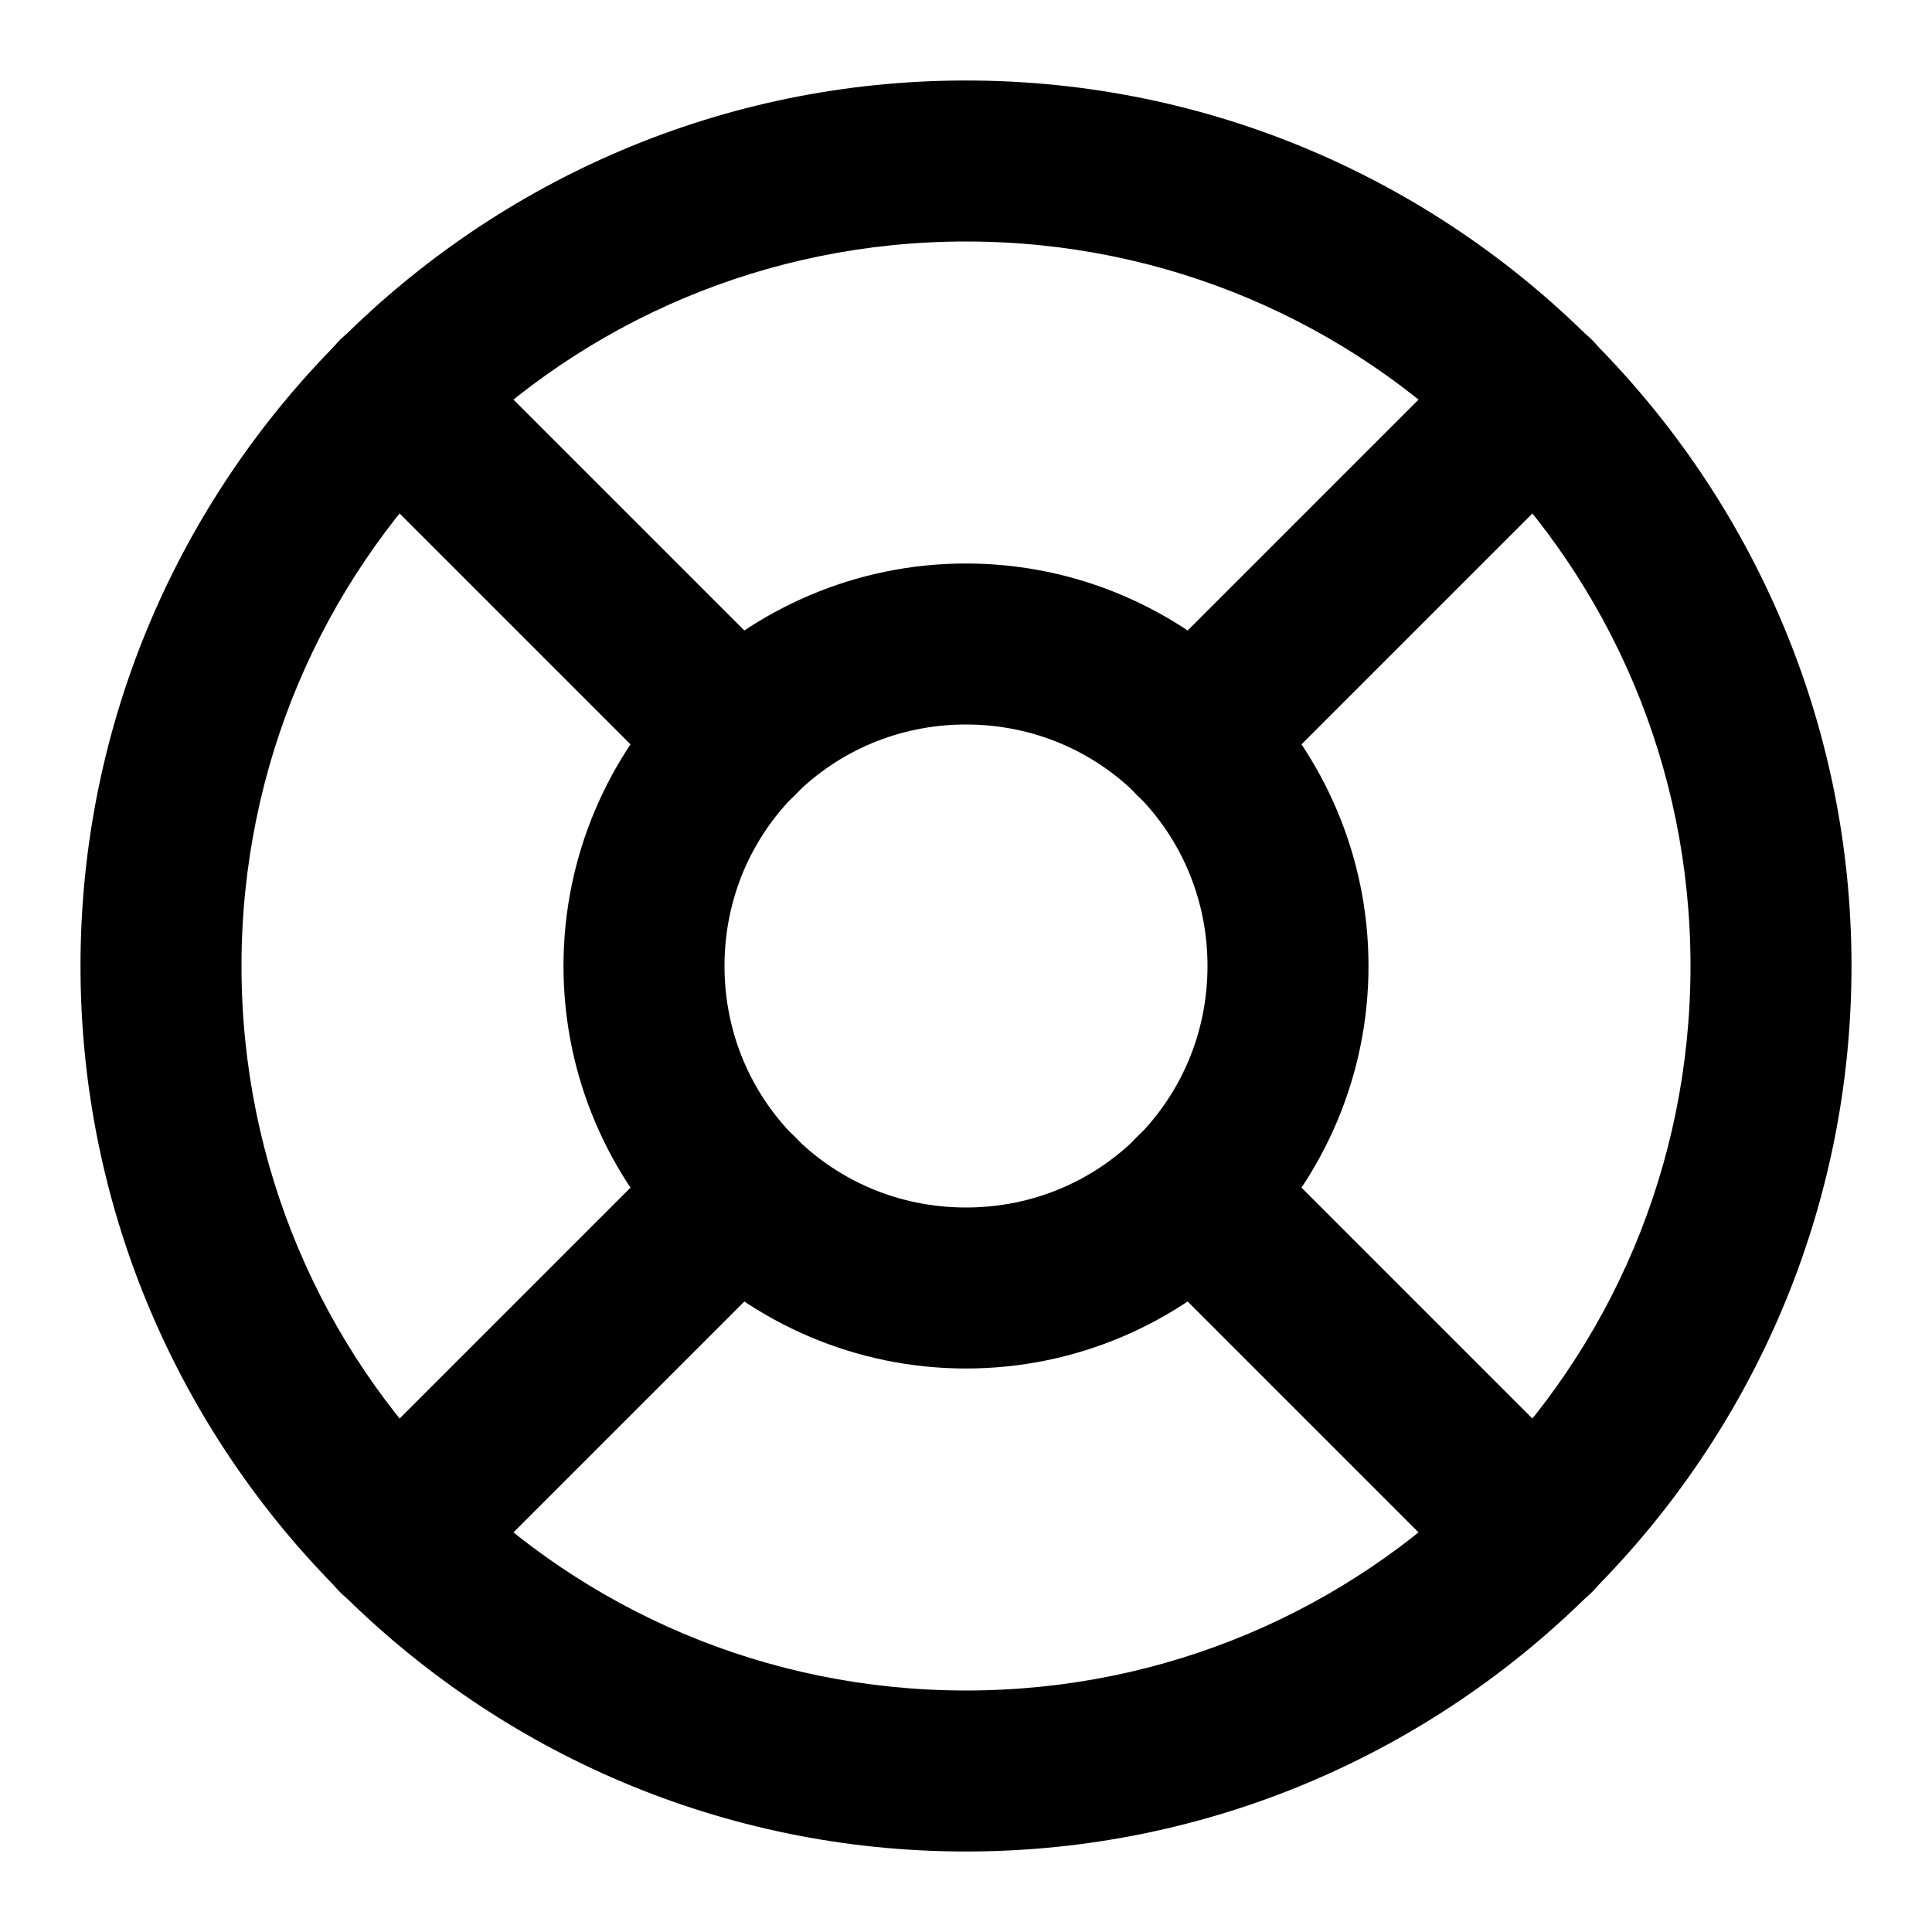
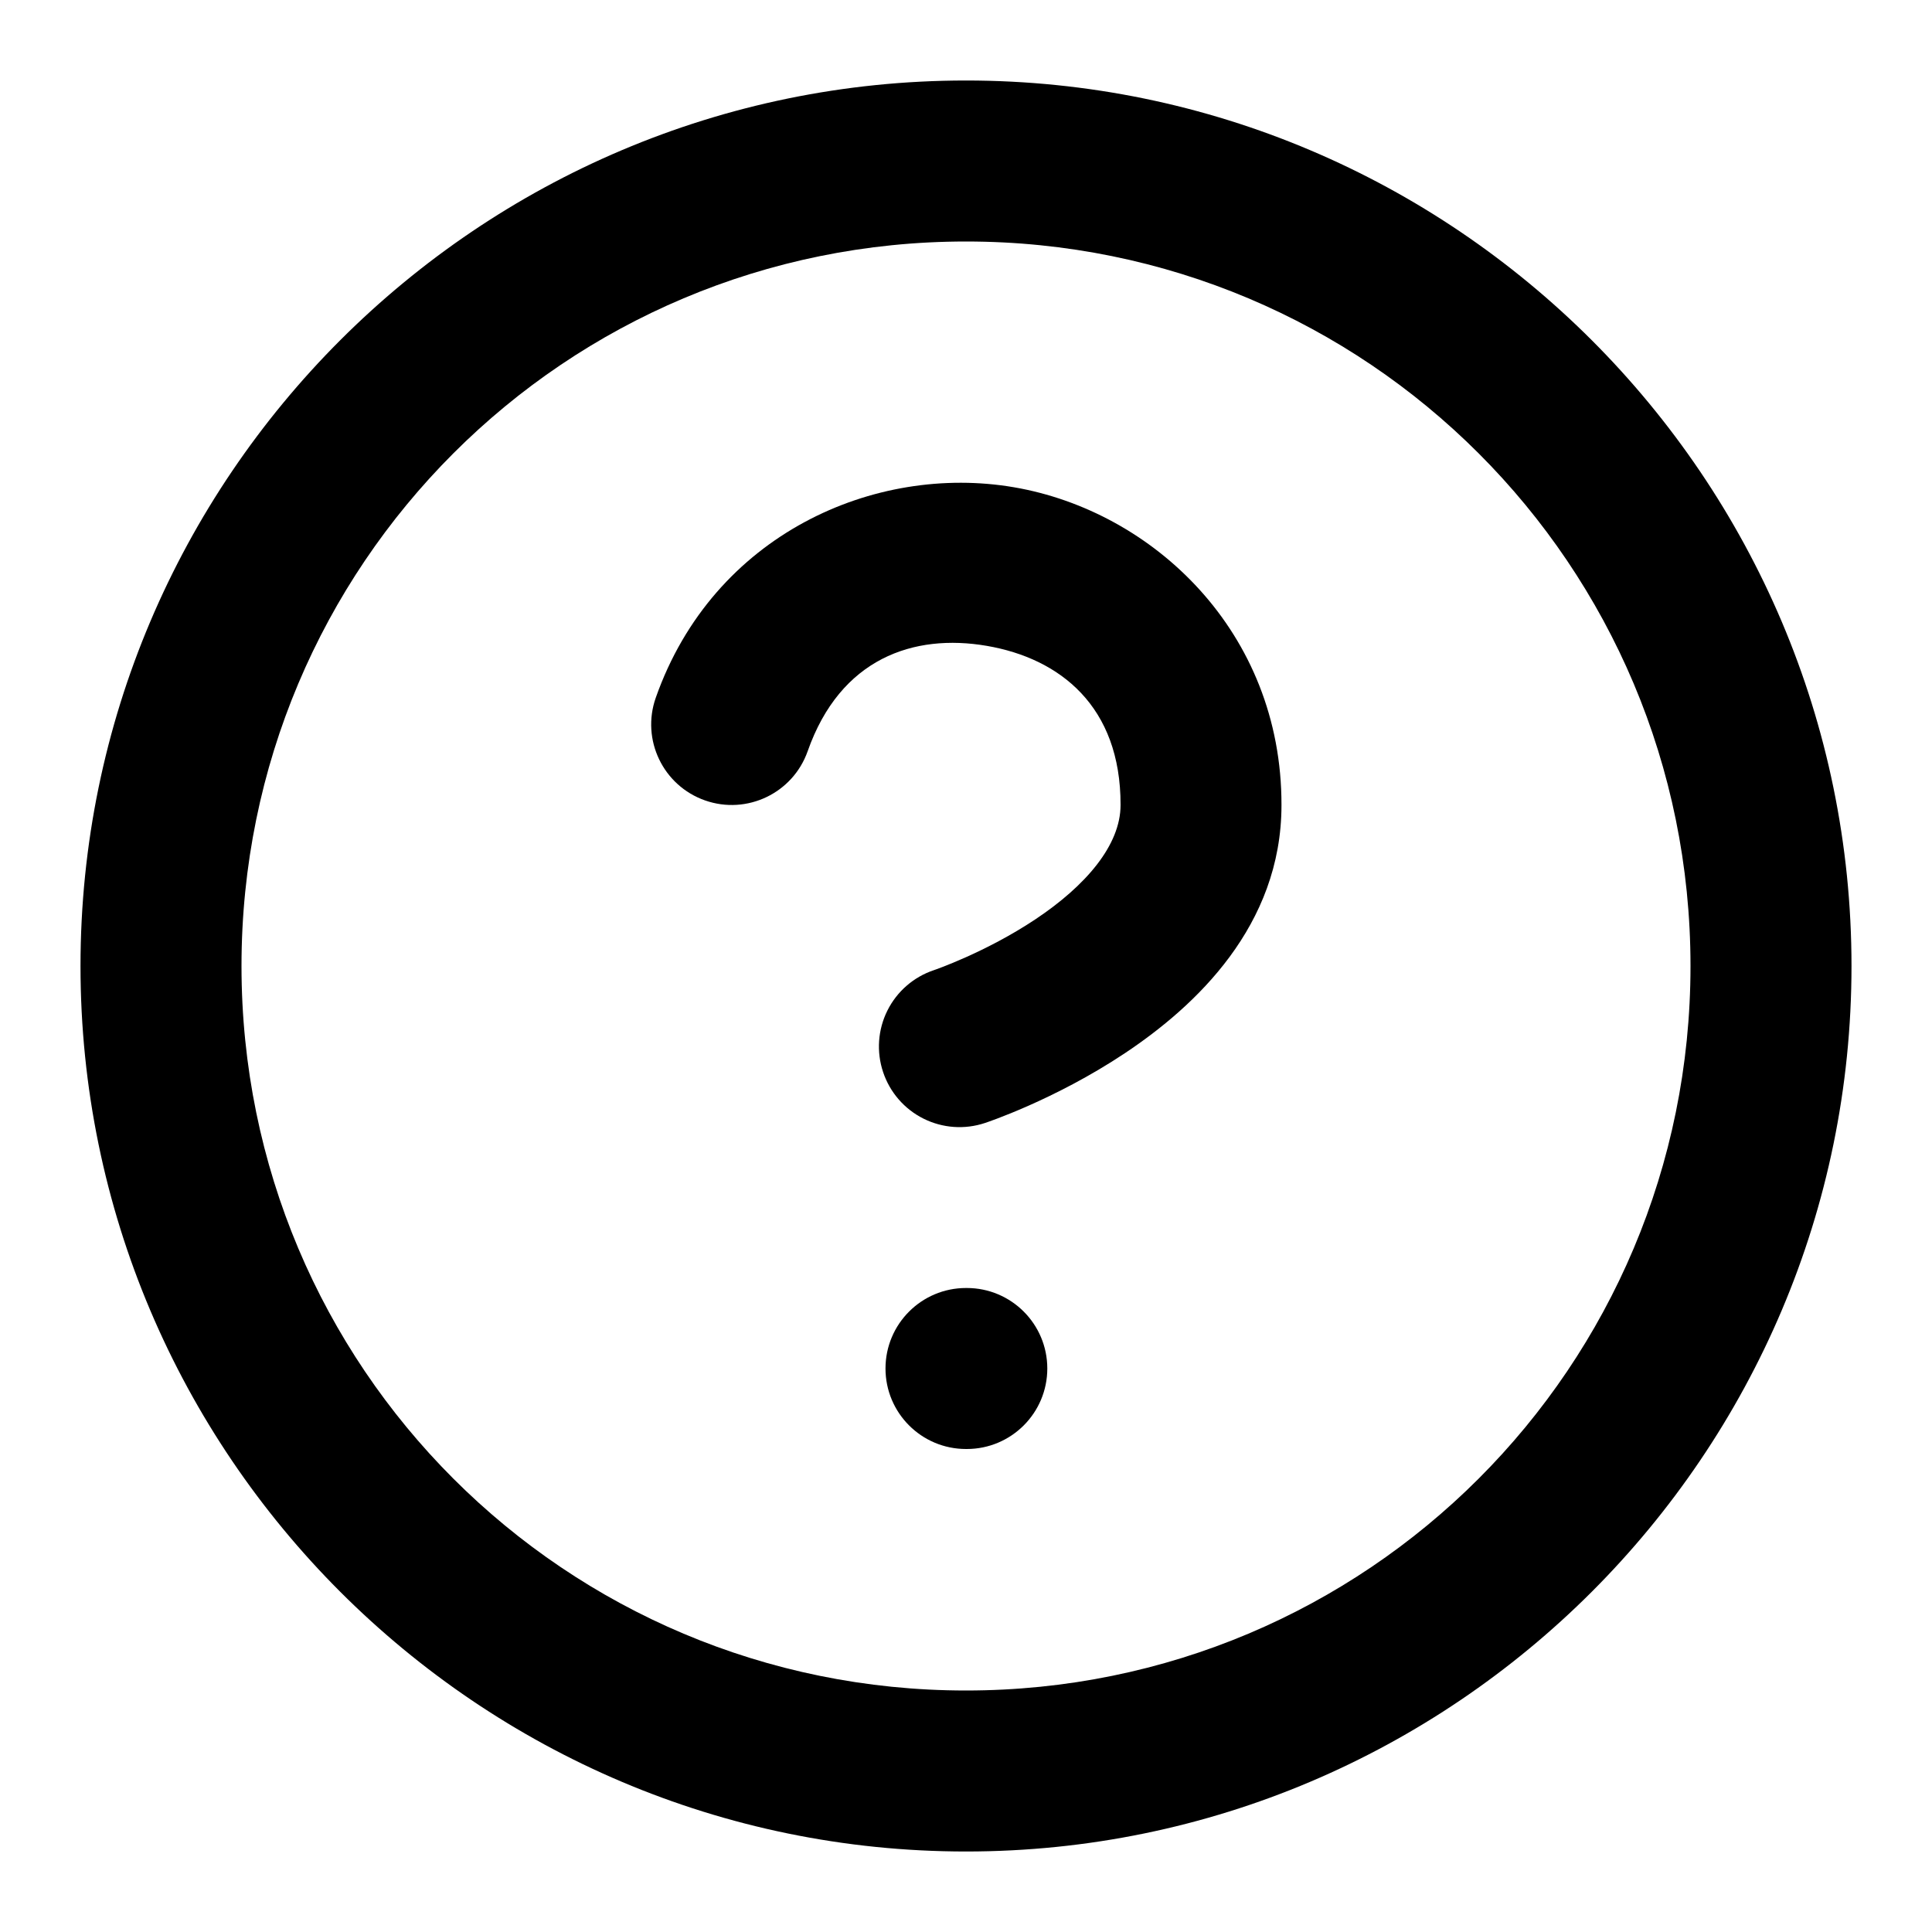
- <svg xmlns="http://www.w3.org/2000/svg" width="24" height="24" viewBox="0 0 24 24" fill="none" stroke="currentColor" stroke-width="2" stroke-linecap="round" stroke-linejoin="round" version="1.1" id="svg4">
-   <defs id="defs4" />
+ <svg xmlns="http://www.w3.org/2000/svg" width="24" height="24" viewBox="0 0 24 24" fill="none" stroke="currentColor" stroke-width="2" stroke-linecap="round" stroke-linejoin="round" version="1.1" id="svg2">
+   <defs id="defs2" />
  <path style="baseline-shift:baseline;display:inline;overflow:visible;vector-effect:none;fill:#000000;stroke:none;stroke-linecap:butt;stroke-linejoin:miter;enable-background:accumulate;stop-color:#000000;stop-opacity:1;opacity:1" d="M 12,1 C 5.937,1 1,5.937 1,12 1,18.063 5.937,23 12,23 18.063,23 23,18.063 23,12 23,5.937 18.063,1 12,1 Z m 0,2 c 4.982,0 9,4.018 9,9 0,4.982 -4.018,9 -9,9 C 7.018,21 3,16.982 3,12 3,7.018 7.018,3 12,3 Z" id="circle1" />
-   <path style="baseline-shift:baseline;display:inline;overflow:visible;vector-effect:none;fill:#000000;stroke:none;stroke-linecap:butt;stroke-linejoin:miter;enable-background:accumulate;stop-color:#000000;stop-opacity:1;opacity:1" d="m 4.93,3.93 a 1,1 0 0 0 -0.707,0.293 1,1 0 0 0 0,1.414 l 4.24,4.24 a 1,1 0 0 0 1.414,0 1,1 0 0 0 0,-1.414 L 5.637,4.223 A 1,1 0 0 0 4.93,3.93 Z" id="path1" />
-   <path style="baseline-shift:baseline;display:inline;overflow:visible;vector-effect:none;fill:#000000;stroke:none;stroke-linecap:butt;stroke-linejoin:miter;enable-background:accumulate;stop-color:#000000;stop-opacity:1;opacity:1" d="m 18.363,4.223 -4.24,4.24 a 1,1 0 0 0 0,1.414 1,1 0 0 0 1.414,0 l 4.24,-4.24 a 1,1 0 0 0 0,-1.414 1,1 0 0 0 -1.414,0 z" id="path2" />
-   <path style="baseline-shift:baseline;display:inline;overflow:visible;vector-effect:none;fill:#000000;stroke:none;stroke-linecap:butt;stroke-linejoin:miter;enable-background:accumulate;stop-color:#000000;stop-opacity:1;opacity:1" d="m 14.83,13.83 a 1,1 0 0 0 -0.707,0.293 1,1 0 0 0 0,1.414 l 4.24,4.24 a 1,1 0 0 0 1.414,0 1,1 0 0 0 0,-1.414 l -4.24,-4.24 a 1,1 0 0 0 -0.707,-0.293 z" id="path3" />
-   <path style="baseline-shift:baseline;display:inline;overflow:visible;vector-effect:none;fill:#000000;stroke:none;stroke-linecap:butt;stroke-linejoin:miter;enable-background:accumulate;stop-color:#000000;stop-opacity:1;opacity:1" d="m 9.17,13.83 a 1,1 0 0 0 -0.707,0.293 l -4.24,4.24 a 1,1 0 0 0 0,1.414 1,1 0 0 0 1.414,0 l 4.24,-4.24 a 1,1 0 0 0 0,-1.414 1,1 0 0 0 -0.707,-0.293 z" id="path4" />
-   <path style="baseline-shift:baseline;display:inline;overflow:visible;vector-effect:none;fill:#000000;stroke:none;stroke-linecap:butt;stroke-linejoin:miter;enable-background:accumulate;stop-color:#000000;stop-opacity:1;opacity:1" d="m 12,7 c -2.75,0 -5,2.25 -5,5 0,2.75 2.25,5 5,5 2.75,0 5,-2.25 5,-5 0,-2.75 -2.25,-5 -5,-5 z m 0,2 c 1.669,0 3,1.331 3,3 0,1.669 -1.331,3 -3,3 -1.669,0 -3,-1.331 -3,-3 0,-1.669 1.331,-3 3,-3 z" id="circle4" />
+   <path style="baseline-shift:baseline;display:inline;overflow:visible;vector-effect:none;fill:#000000;stroke:none;stroke-linecap:butt;stroke-linejoin:miter;enable-background:accumulate;stop-color:#000000;stop-opacity:1;opacity:1" d="M 12.596,6.053 C 10.869,5.757 8.861,6.636 8.146,8.668 A 1,1 0 0 0 8.758,9.943 1,1 0 0 0 10.033,9.332 c 0.406,-1.154 1.316,-1.465 2.225,-1.309 0.909,0.156 1.664,0.751 1.662,1.975 a 1,1 0 0 0 0,0.002 c 0,0.5 -0.433,1.003 -1.055,1.418 -0.622,0.415 -1.262,0.633 -1.262,0.633 a 1,1 0 0 0 -0.633,1.266 1,1 0 0 0 1.266,0.633 c 0,0 0.86,-0.282 1.738,-0.867 0.878,-0.585 1.944,-1.581 1.945,-3.08 V 10 C 15.922,7.847 14.322,6.349 12.596,6.053 Z" id="path1" />
+   <path style="baseline-shift:baseline;display:inline;overflow:visible;vector-effect:none;fill:#000000;stroke:none;stroke-linecap:butt;stroke-linejoin:miter;enable-background:accumulate;stop-color:#000000;stop-opacity:1;opacity:1" d="m 12,16 a 1,1 0 0 0 -1,1 1,1 0 0 0 1,1 h 0.01 a 1,1 0 0 0 1,-1 1,1 0 0 0 -1,-1 z" id="path2" />
</svg>
